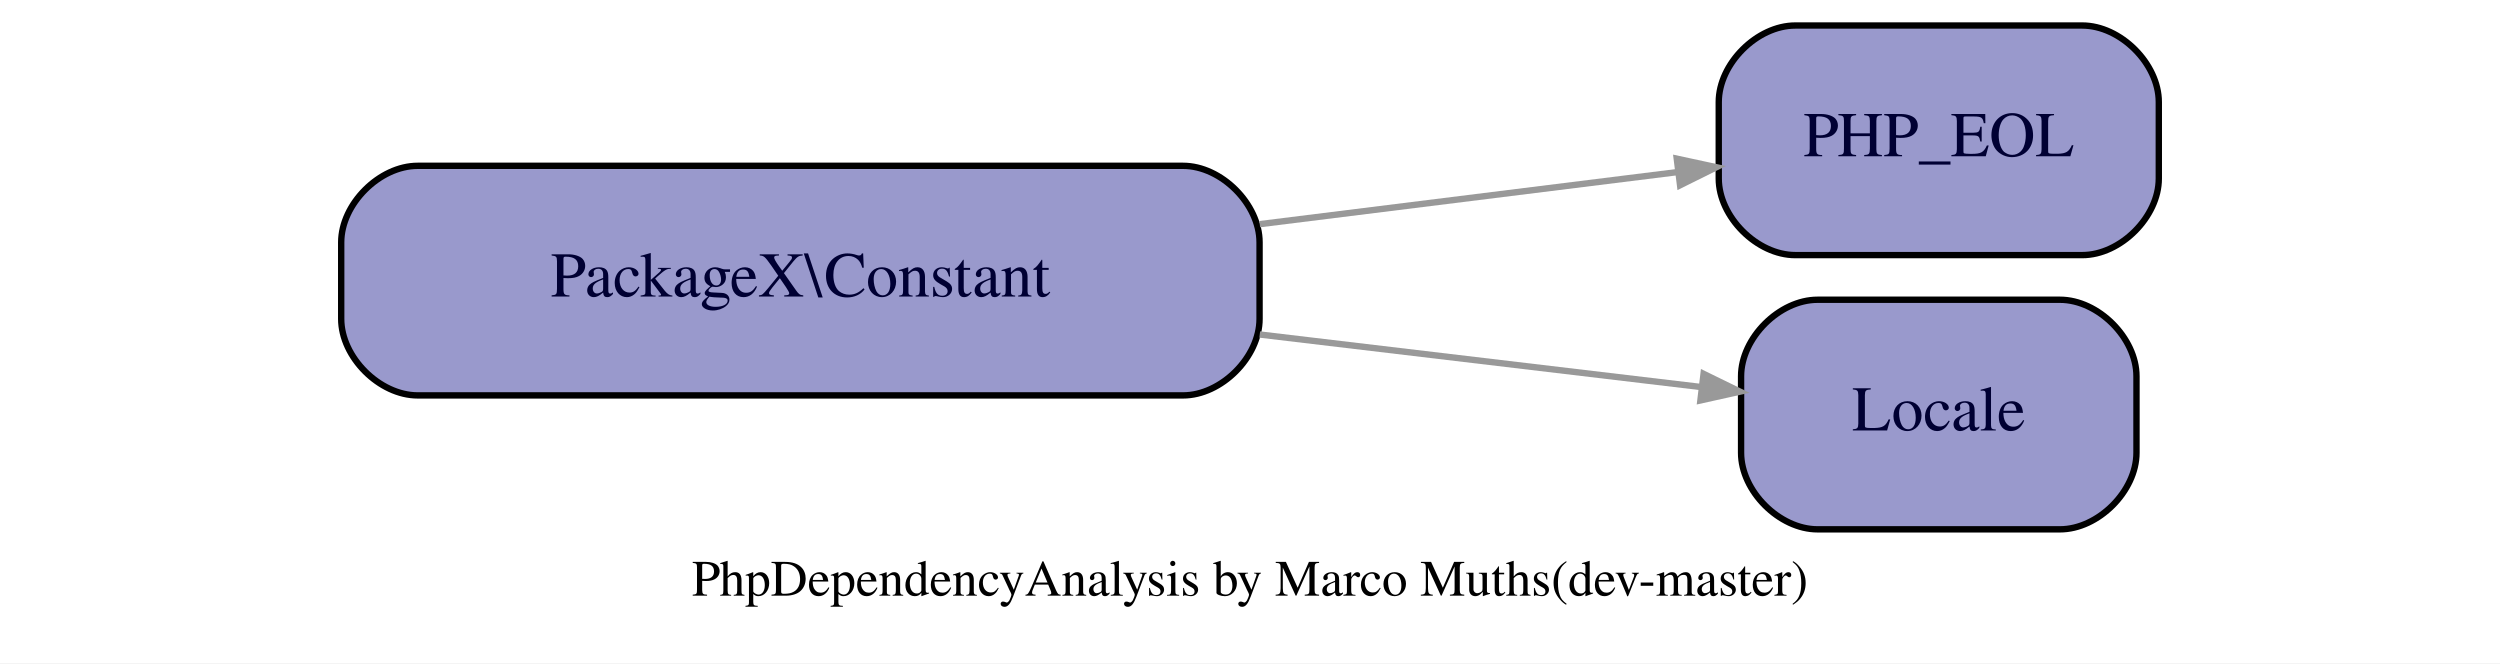
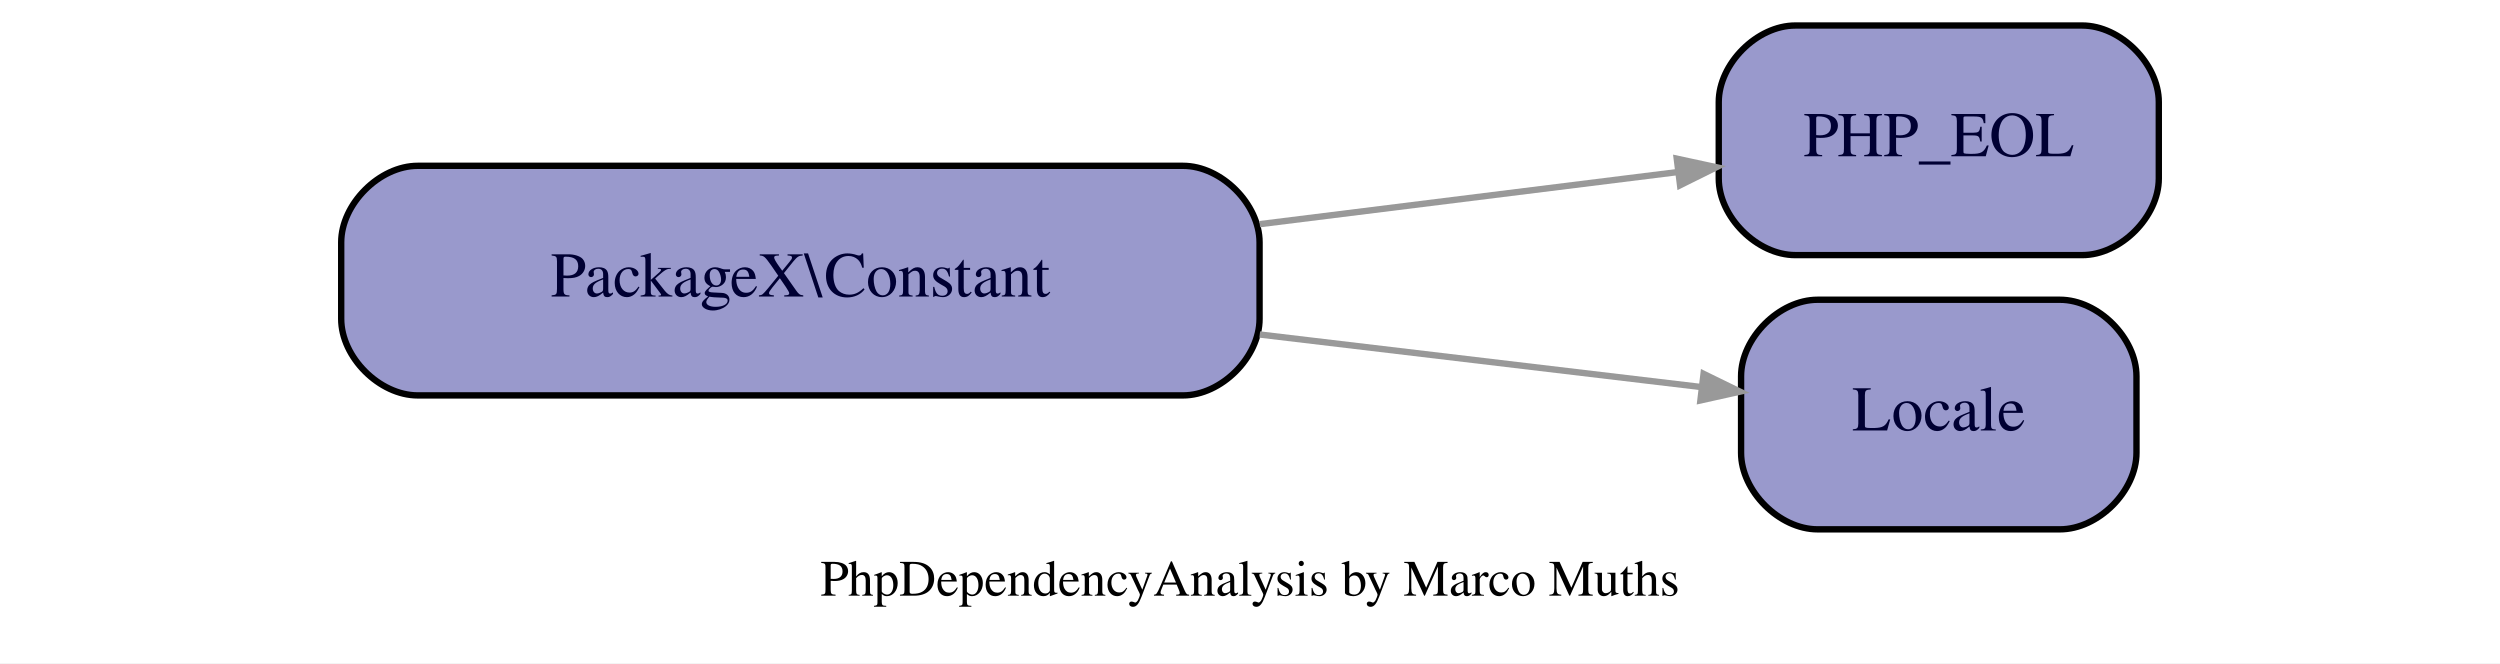
<svg xmlns="http://www.w3.org/2000/svg" width="392pt" height="104pt" viewBox="0.00 0.00 392.00 104.00">
  <g id="graph0" class="graph" transform="scale(1 1) rotate(0) translate(4 100)">
    <polygon fill="white" stroke="none" points="-4,4 -4,-100 388,-100 388,4 -4,4" />
-     <text text-anchor="middle" x="192" y="-6.6" font-family="Times,serif" font-size="8.00">PhpDependencyAnalysis by Marco Muths(dev-master)</text>
+     <text text-anchor="middle" x="192" y="-6.6" font-family="Times,serif" font-size="8.00">PhpDependencyAnalysis by Marco Muths</text>
    <g id="node1" class="node">
      <path fill="#9999cc" stroke="black" d="M181.5,-74C181.5,-74 61.5,-74 61.5,-74 55.5,-74 49.5,-68 49.5,-62 49.5,-62 49.5,-50 49.5,-50 49.5,-44 55.5,-38 61.5,-38 61.5,-38 181.5,-38 181.5,-38 187.5,-38 193.5,-44 193.5,-50 193.5,-50 193.5,-62 193.5,-62 193.5,-68 187.5,-74 181.5,-74" />
      <text text-anchor="middle" x="121.5" y="-53.5" font-family="Times,serif" font-size="10.00" fill="#000033">PackageX\Constant</text>
    </g>
    <g id="node2" class="node">
      <path fill="#9999cc" stroke="black" d="M322.5,-96C322.5,-96 277.5,-96 277.5,-96 271.5,-96 265.5,-90 265.5,-84 265.5,-84 265.5,-72 265.5,-72 265.5,-66 271.5,-60 277.5,-60 277.5,-60 322.5,-60 322.5,-60 328.5,-60 334.5,-66 334.5,-72 334.5,-72 334.5,-84 334.5,-84 334.5,-90 328.5,-96 322.5,-96" />
      <text text-anchor="middle" x="300" y="-75.5" font-family="Times,serif" font-size="10.00" fill="#000033">PHP_EOL</text>
    </g>
    <g id="edge1" class="edge">
      <path fill="none" stroke="#999999" d="M193.526,-64.853C215.827,-67.633 239.654,-70.603 259.009,-73.015" />
      <polygon fill="#999999" stroke="#999999" points="258.914,-75.12 265.128,-73.778 259.434,-70.952 258.914,-75.12" />
    </g>
    <g id="node3" class="node">
      <path fill="#9999cc" stroke="black" d="M319,-53C319,-53 281,-53 281,-53 275,-53 269,-47 269,-41 269,-41 269,-29 269,-29 269,-23 275,-17 281,-17 281,-17 319,-17 319,-17 325,-17 331,-23 331,-29 331,-29 331,-41 331,-41 331,-47 325,-53 319,-53" />
      <text text-anchor="middle" x="300" y="-32.5" font-family="Times,serif" font-size="10.00" fill="#000033">Locale</text>
    </g>
    <g id="edge2" class="edge">
      <path fill="none" stroke="#999999" d="M193.526,-47.549C217.312,-44.719 242.835,-41.682 262.815,-39.305" />
      <polygon fill="#999999" stroke="#999999" points="263.12,-41.384 268.83,-38.59 262.624,-37.213 263.12,-41.384" />
    </g>
  </g>
</svg>
